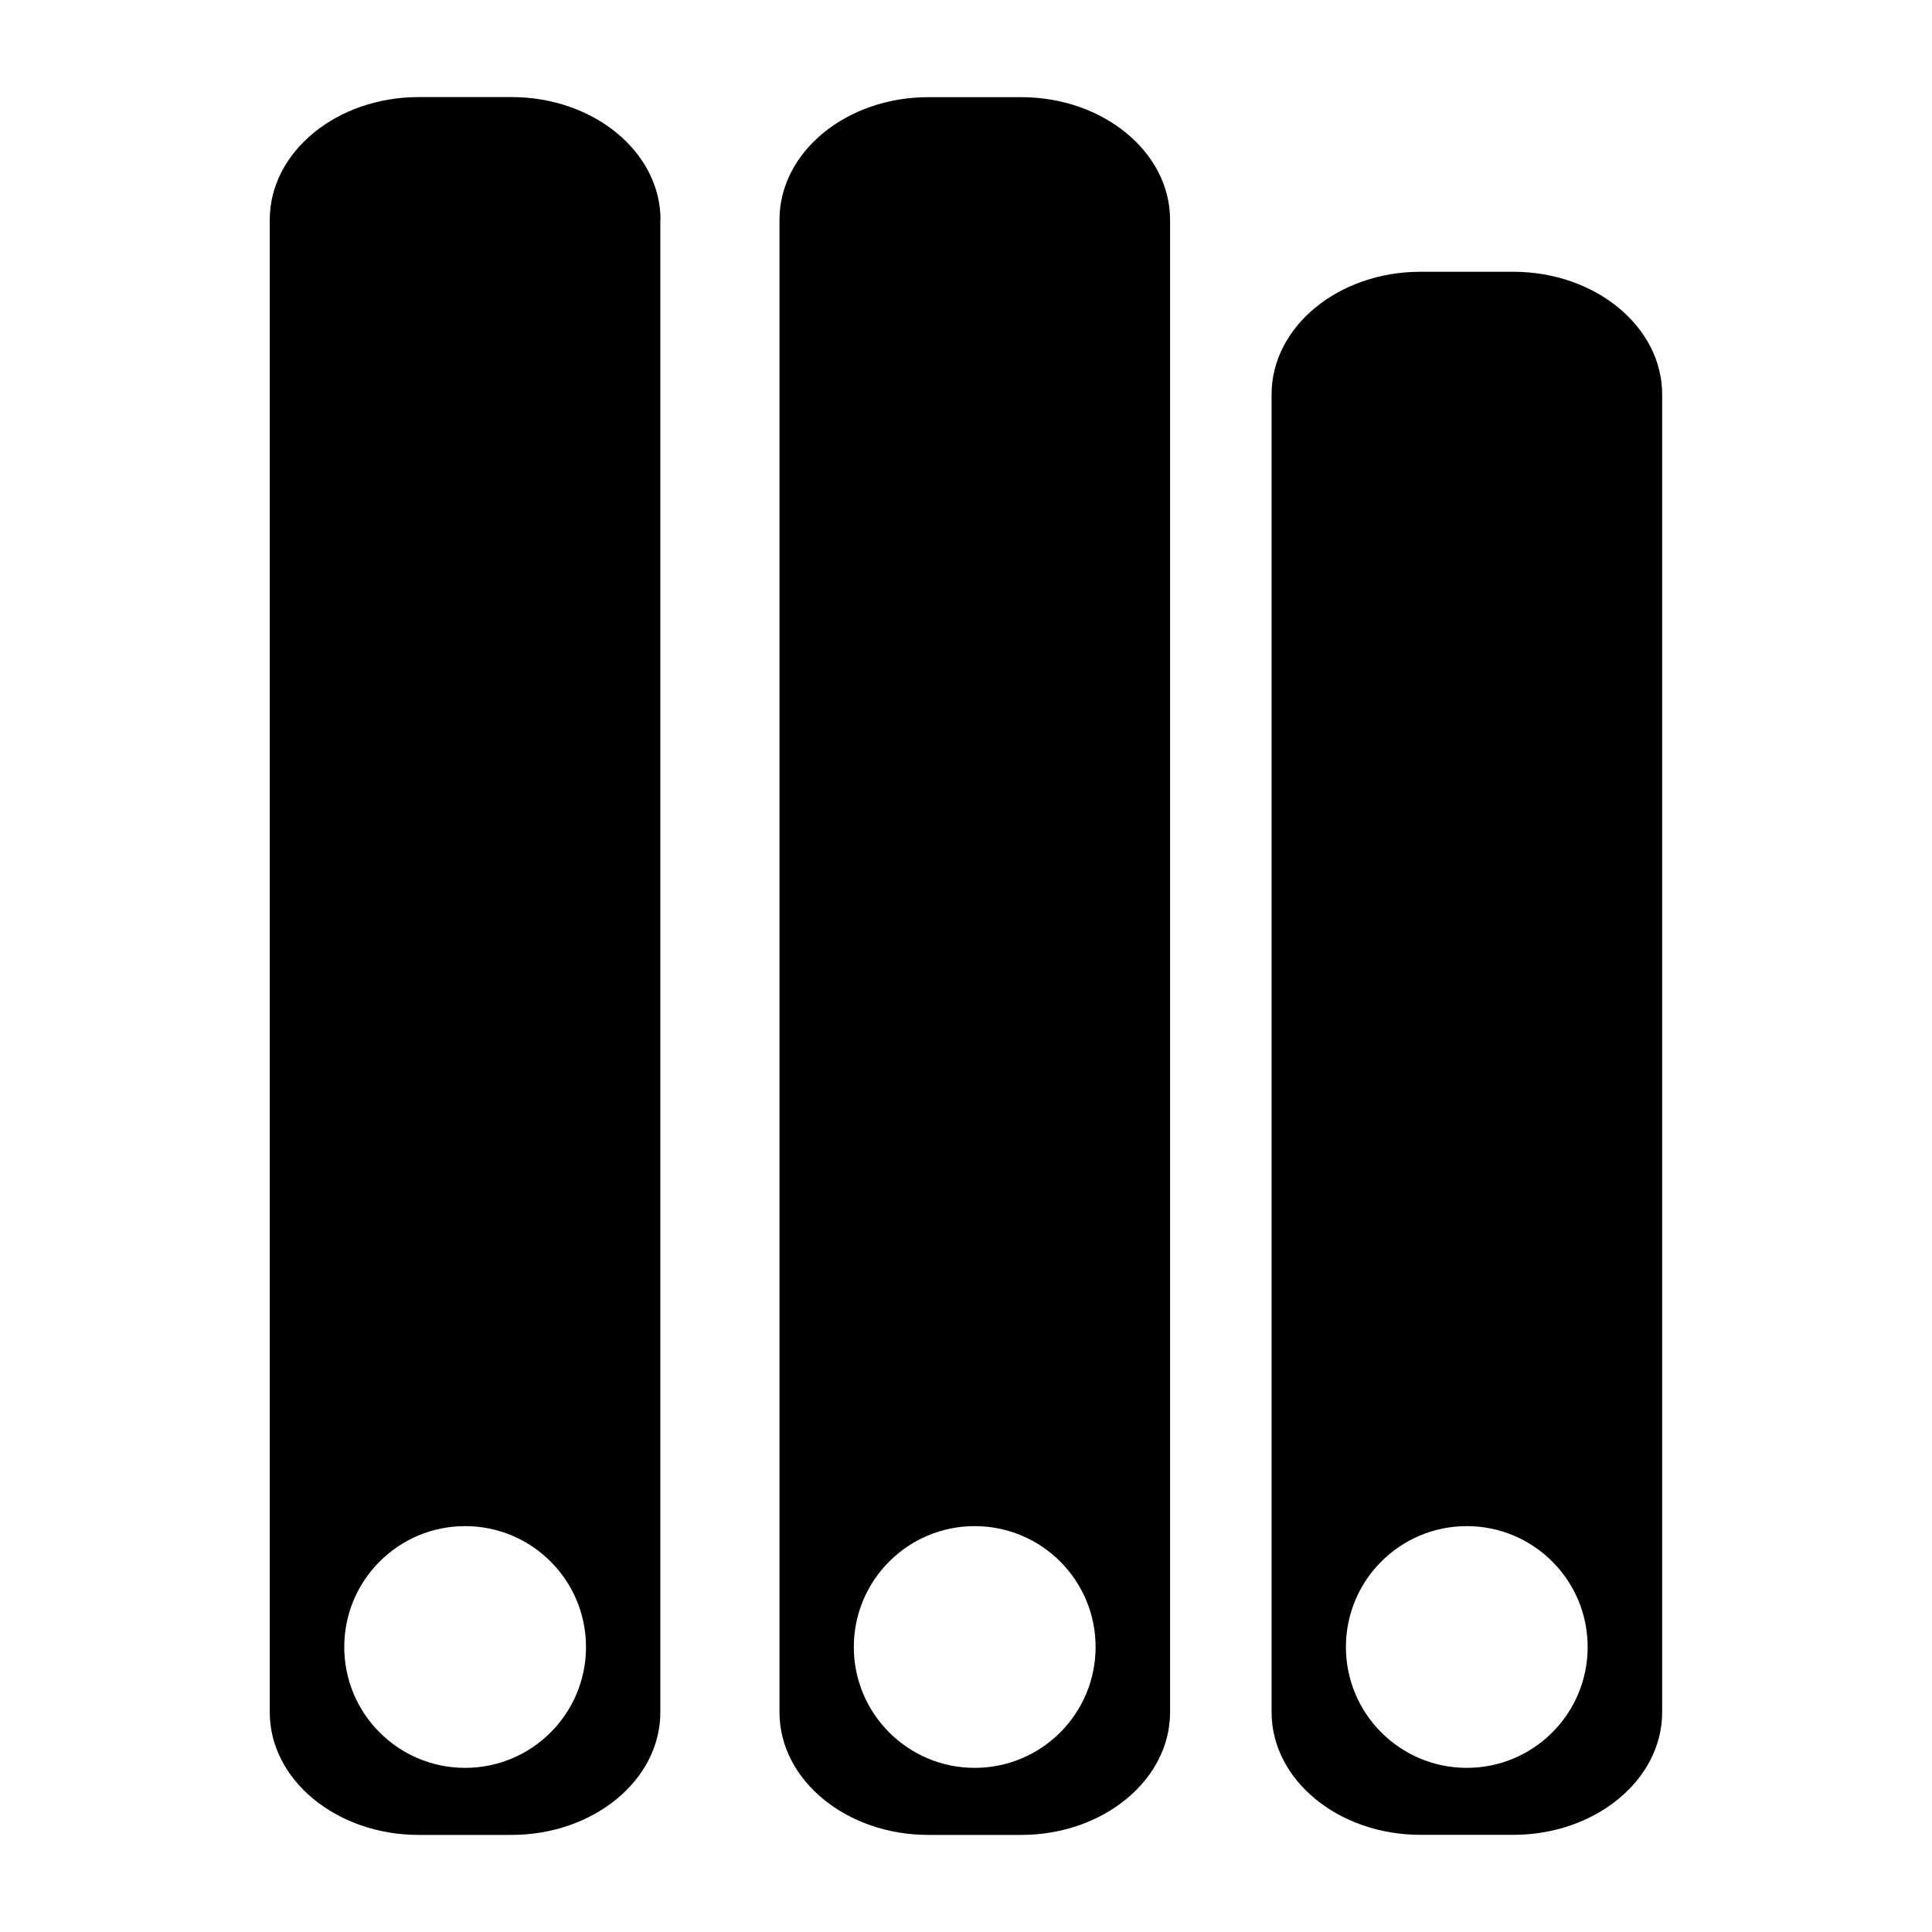
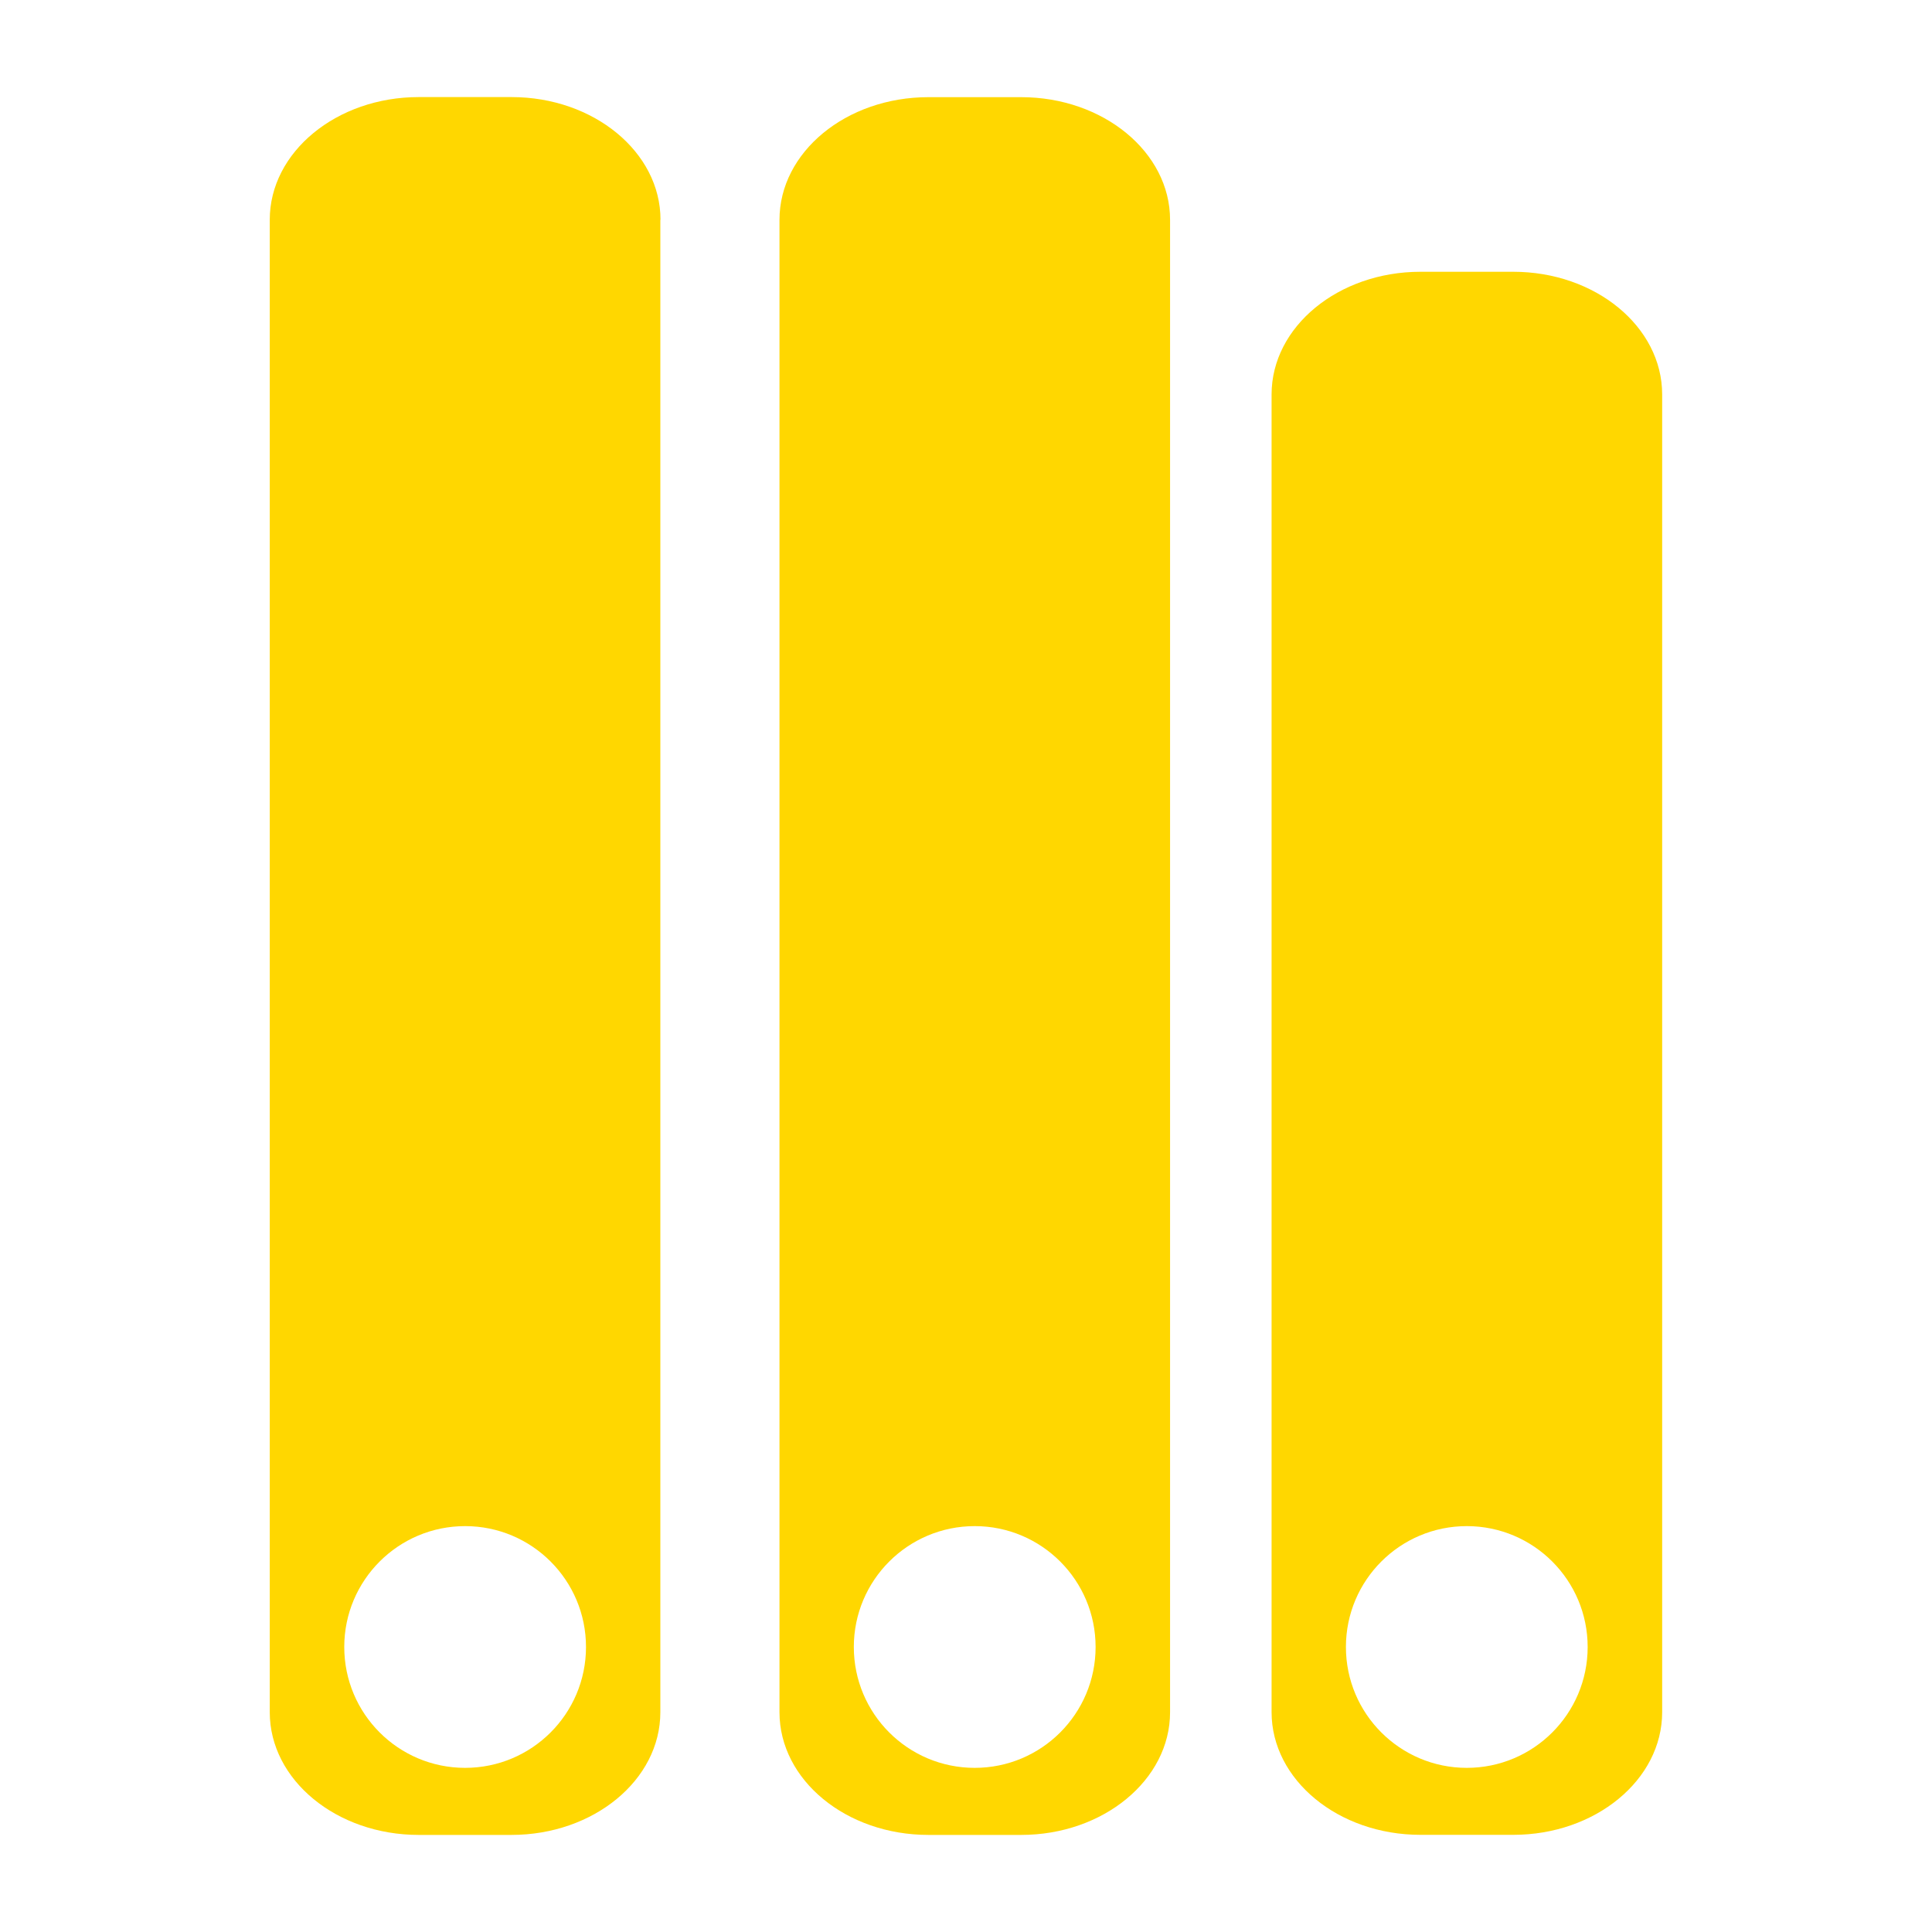
<svg xmlns="http://www.w3.org/2000/svg" viewBox="0 0 24 24" fill-rule="evenodd" clip-rule="evenodd" stroke-linejoin="round" stroke-miterlimit="2">
-   <path d="M14.535 2.731c0-.841-.83-1.524-1.85-1.524h-1.152c-1.022 0-1.85.683-1.85 1.524V21.27c0 .841.828 1.524 1.85 1.524h1.152c1.02 0 1.85-.683 1.85-1.524V2.73zM20.648 4.9c0-.841-.829-1.524-1.85-1.524h-1.152c-1.021 0-1.85.683-1.85 1.524v16.369c0 .841.829 1.524 1.85 1.524h1.152c1.021 0 1.85-.683 1.85-1.524V4.899zM8.205 2.73c0-.841-.83-1.524-1.85-1.524H5.201c-1.02 0-1.85.683-1.85 1.524V21.27c0 .841.83 1.524 1.85 1.524h1.152c1.022 0 1.85-.683 1.85-1.524V2.73zM5.779 18.958a1.501 1.501 0 11-.002 3.003 1.501 1.501 0 01.002-3.003zm6.33 0a1.501 1.501 0 11-.001 3.003 1.501 1.501 0 010-3.003zm6.113 0a1.501 1.501 0 11-.002 3.003 1.501 1.501 0 01.002-3.003z" />
+   <path fill="gold" d="M14.535 2.731c0-.841-.83-1.524-1.85-1.524h-1.152c-1.022 0-1.85.683-1.85 1.524V21.27c0 .841.828 1.524 1.85 1.524h1.152c1.02 0 1.85-.683 1.85-1.524V2.73zM20.648 4.9c0-.841-.829-1.524-1.85-1.524h-1.152c-1.021 0-1.85.683-1.85 1.524v16.369c0 .841.829 1.524 1.85 1.524h1.152c1.021 0 1.85-.683 1.85-1.524V4.899zM8.205 2.73c0-.841-.83-1.524-1.85-1.524H5.201c-1.02 0-1.85.683-1.85 1.524V21.27c0 .841.83 1.524 1.85 1.524h1.152c1.022 0 1.85-.683 1.85-1.524V2.73zM5.779 18.958a1.501 1.501 0 11-.002 3.003 1.501 1.501 0 01.002-3.003zm6.33 0a1.501 1.501 0 11-.001 3.003 1.501 1.501 0 010-3.003zm6.113 0a1.501 1.501 0 11-.002 3.003 1.501 1.501 0 01.002-3.003z" />
</svg>
